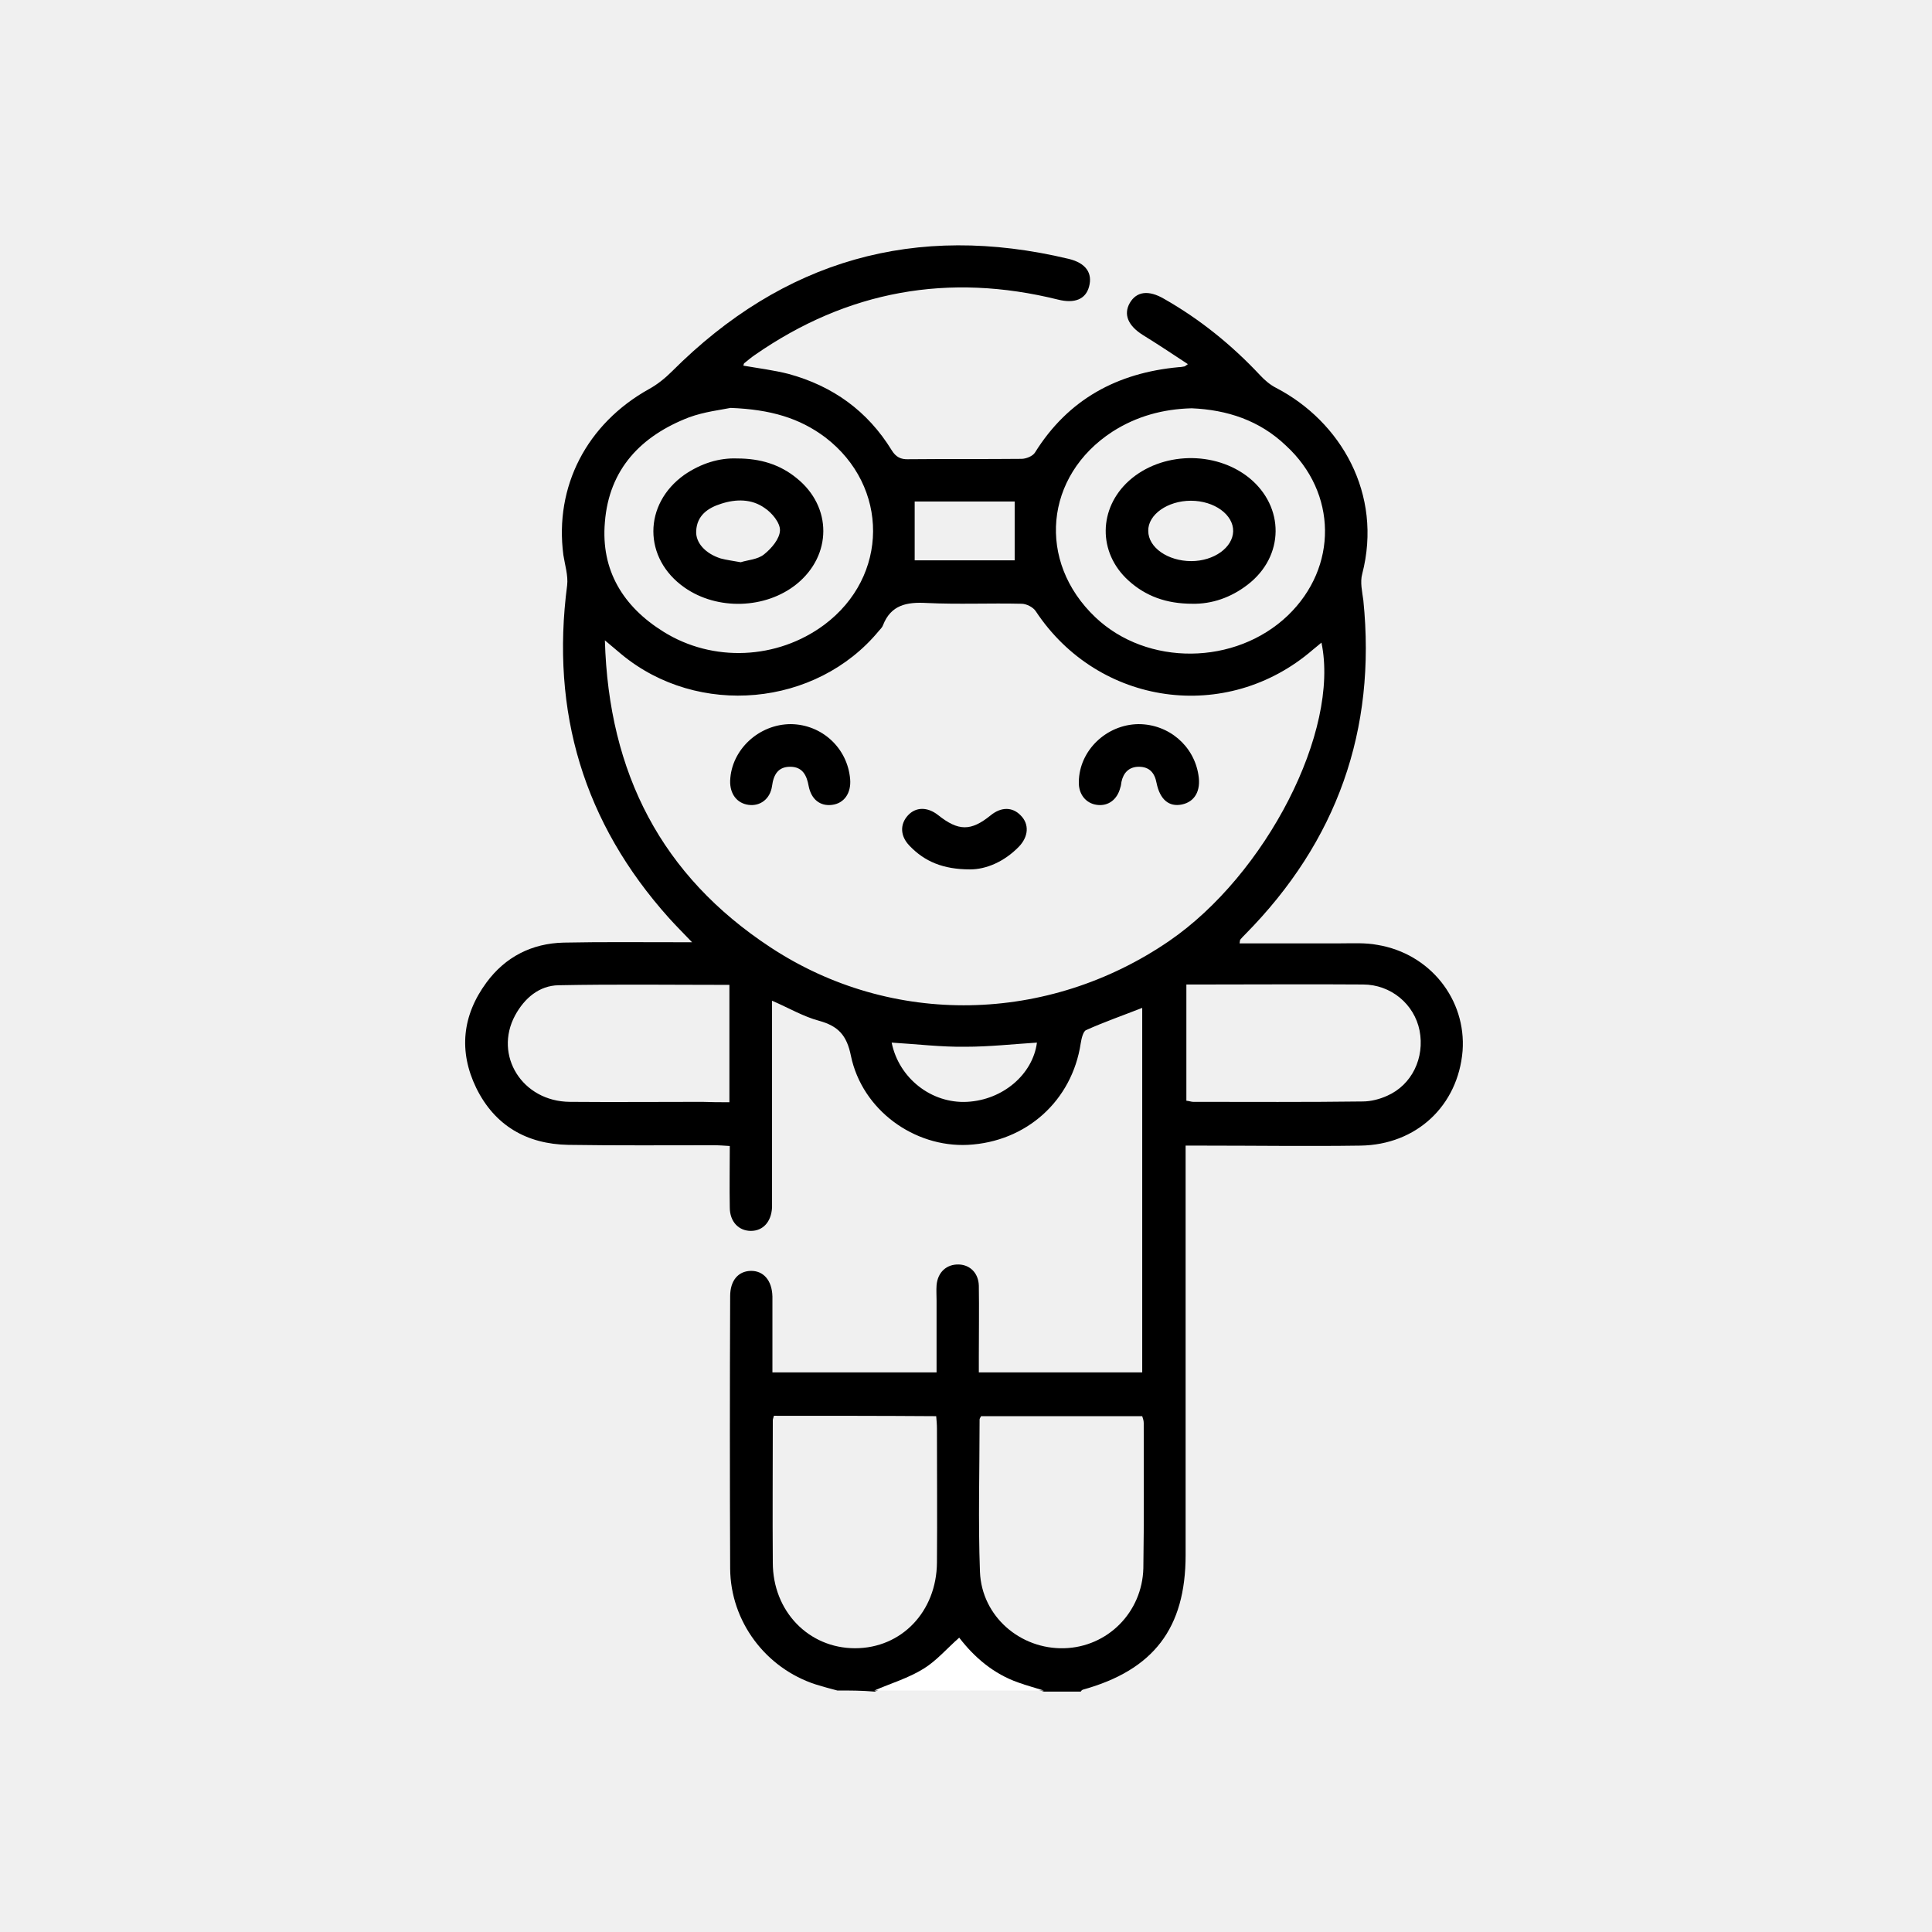
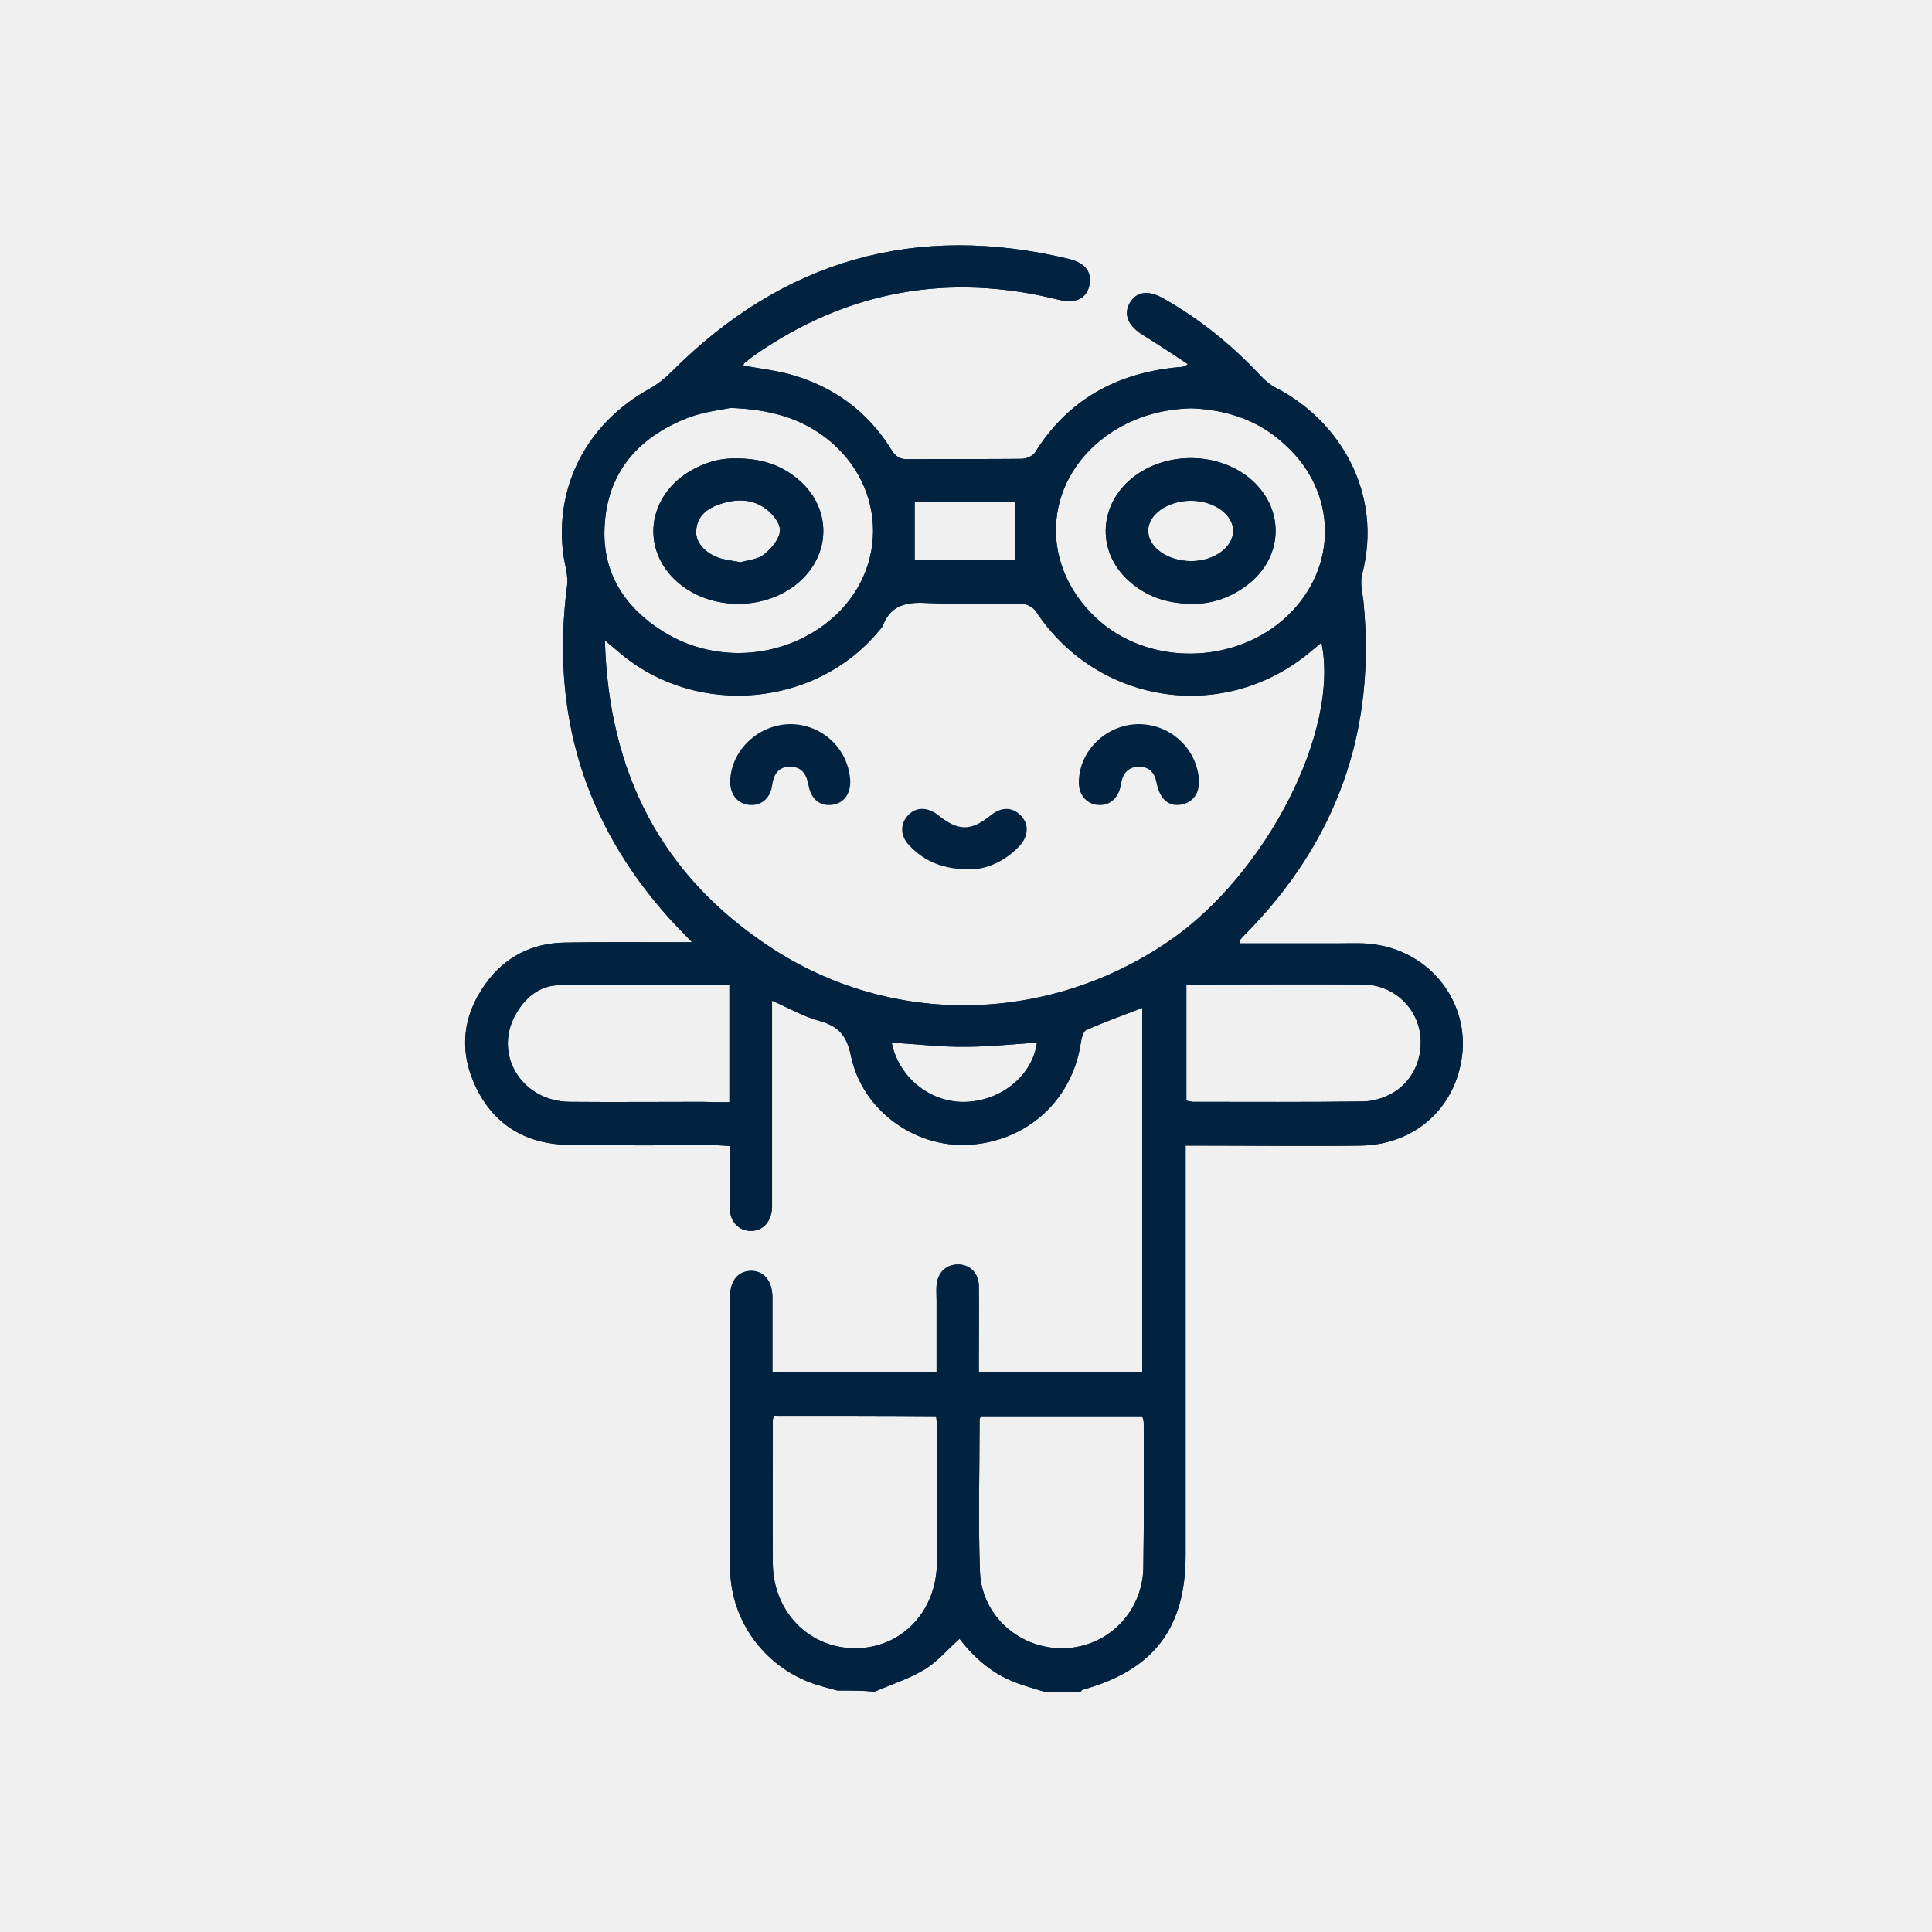
- <svg xmlns="http://www.w3.org/2000/svg" xml:space="preserve" viewBox="0 0 512 512">
-   <path d="M221.9 448c-1.9-.5-3.8-1-5.7-1.6-13.3-4.3-22.6-16.7-22.7-30.7-.1-24.1-.1-48.2 0-72.2 0-4.1 2.1-6.6 5.4-6.7 3.4-.1 5.7 2.5 5.8 6.8v20.1h43.5v-19c0-1.4-.1-2.8 0-4.1.3-3.5 2.7-5.6 5.9-5.5 3 .1 5.2 2.3 5.3 5.6.1 6.2 0 12.5 0 18.7v4.3h43.3v-96.6c-5.1 2-10 3.7-14.9 5.9-.8.4-1.2 2.3-1.4 3.5-2.3 15.2-14.4 26.1-29.9 26.9-14.2.7-28-9.2-31-23.6-1.1-5.5-3.4-7.9-8.5-9.3-4.1-1.1-8-3.4-12.4-5.3V320c-.2 3.8-2.4 6.2-5.6 6.2-3.2 0-5.6-2.4-5.6-6.2-.1-5.3 0-10.7 0-16.3-1.6-.1-2.9-.2-4.3-.2-12.8 0-25.7.1-38.5-.1-11-.2-19.5-5.1-24.4-15.1-4.7-9.7-3.7-19.2 2.7-27.9 5-6.8 12-10.4 20.5-10.6 9.9-.2 19.7-.1 29.6-.1h4.4c-2.4-2.5-4.3-4.4-6.1-6.4-22.6-25.2-31.4-54.6-27-88.2.3-2.6-.6-5.4-1-8-2.4-18.2 6.2-34.8 22.7-44 2.2-1.2 4.3-2.9 6.1-4.7 29.5-29.5 64.5-39.5 105.1-29.8 4.6 1.1 6.4 3.8 5.4 7.4-.9 3.3-3.8 4.5-8.2 3.4-29-7.2-55.8-2.4-80.4 14.7-.9.6-1.8 1.4-2.7 2.1-.2.1-.2.4-.3.7 4 .7 8.1 1.2 12 2.2 11.7 3.2 20.9 9.8 27.3 20.2 1.1 1.8 2.4 2.5 4.5 2.4 10-.1 20 0 29.9-.1 1.2 0 3-.7 3.6-1.7 8.8-14.1 21.8-21.1 38.1-22.6.5 0 1-.1 1.5-.2.1 0 .2-.1.9-.6-4.1-2.7-8-5.3-11.9-7.7-4-2.5-5.2-5.5-3.5-8.5 1.8-3.1 5-3.5 9.1-1.1 9.5 5.4 17.9 12.2 25.4 20.2 1.2 1.3 2.7 2.6 4.3 3.4 17.1 8.9 28.3 28.1 22.8 49.3-.6 2.2 0 4.7.3 7 3.5 34.4-7 63.9-31.3 88.5-.4.4-.9.9-1.3 1.4-.1.1-.1.4-.2 1h26.8c3.2 0 6.5-.2 9.7.4 14 2.3 23.6 14.5 22.6 28.1-1.2 14.5-12.2 24.9-27.1 25.1-13.8.2-27.7 0-41.5 0h-4.8v108.5c0 19.4-8.5 30.5-27.3 35.7-.2.1-.4.3-.5.5h-9.7c-2.2-.7-4.5-1.3-6.7-2.1-6.7-2.3-11.7-6.7-15.7-11.9-3.3 2.9-6 6.2-9.4 8.2-4 2.4-8.7 3.9-13.1 5.8-3.4-.3-6.6-.3-9.9-.3zm-61.6-278.3c1 35.3 15.1 62.4 43.8 81.3 32.3 21.3 73.7 20.3 105.7-1.6 25.7-17.6 45.3-55.7 40.4-79.1-.8.7-1.6 1.3-2.3 1.9-22.8 19.7-56.8 14.9-73.4-10.2-.7-1.1-2.5-2-3.8-2-8.4-.2-16.7.2-25.1-.2-5.3-.3-9.5.5-11.6 5.9-.2.6-.7 1-1.1 1.5-16.6 20.1-47.9 23-68.2 6.2-1.2-1-2.4-2-4.4-3.7zM260 375.3c-.2.4-.4.6-.4.9 0 13.5-.4 27 .1 40.4.5 11.8 10.7 20.5 22.3 20.2 11.5-.3 20.7-9.5 21-21.2.2-12.8.1-25.7.1-38.5 0-.6-.2-1.2-.4-1.8H260zm-54.9-.1c-.2.7-.3.9-.3 1.2 0 12.6-.1 25.2 0 37.7 0 12.9 9.5 22.7 21.8 22.7s21.6-9.7 21.7-22.7c.1-11.8 0-23.7 0-35.5 0-1.1-.1-2.2-.2-3.3-14.6-.1-28.8-.1-43-.1zm110.7-267c-7.6.2-14.6 2.1-21 6.2-18 11.7-20.1 34.4-4.5 49.2 13.7 13 37.1 12.8 51-.5 13.3-12.8 13.1-32.5-.5-45-7-6.7-15.6-9.5-25-9.9zm-122.2-.1c-2.4.5-6.9 1-11 2.5-12.7 4.9-21.2 13.7-22.3 27.8-1.1 12.8 4.9 22.4 15.5 29 13.1 8.2 30.2 7.4 42.6-1.8 17.2-12.8 17.3-36.7.3-49.7-6.8-5.1-14.5-7.4-25.1-7.8zm120.8 183.6c.9.1 1.3.3 1.8.3 15 0 29.9.1 44.9-.1 2.2 0 4.5-.6 6.5-1.5 6.6-2.9 10-10.1 8.6-17.3-1.4-7-7.6-12.2-15-12.2-14-.1-27.9 0-41.9 0h-4.9v30.8zm-121.1.4V261c-15.2 0-30.3-.2-45.3.1-5.1.1-9 3.4-11.5 8-5.7 10.6 1.9 22.8 14.5 22.9 11.7.1 23.4 0 35.1 0 2.4.1 4.7.1 7.2.1zm43-15.8c1.9 9.4 10.5 16.2 20 15.7s17.4-7.3 18.5-15.7c-6.3.4-12.6 1.1-18.9 1.1-6.4.1-12.9-.7-19.6-1.1zm32.6-143.4h-26.5v15.6h26.5v-15.6z" />
-   <path fill="#fff" d="M231.7 448c4.4-1.9 9.1-3.3 13.1-5.8 3.4-2.1 6.1-5.3 9.4-8.2 4 5.2 9.1 9.6 15.7 11.9 2.2.8 4.5 1.4 6.7 2.1h-44.9z" />
-   <path d="M209.6 191.9c8.2.1 15 6.3 15.7 14.6.3 3.7-1.6 6.4-4.8 6.8-3.1.4-5.5-1.4-6.2-5-.5-2.8-1.6-5.1-4.9-5.1-3.2 0-4.4 2.1-4.8 5.1-.5 3.5-3.2 5.4-6.2 5-3.1-.4-5-2.9-4.9-6.4.3-8.2 7.6-15 16.1-15zM301.7 191.9c8 0 14.7 5.7 15.9 13.5.7 4.2-1 7.1-4.4 7.8-3.4.7-5.8-1.3-6.7-5.7-.5-2.7-1.9-4.3-4.7-4.3-2.6 0-4.1 1.6-4.6 4-.1.5-.1 1-.3 1.5-.8 3.2-3.2 5-6.2 4.6-3-.4-4.9-2.9-4.8-6.1.1-8.3 7.3-15.2 15.8-15.3zM257.1 230.4c-7.2 0-12.1-2.1-16.1-6.3-2.5-2.6-2.5-5.7-.4-8s5.2-2.3 8-.1c5.4 4.3 8.7 4.3 13.9.1 2.8-2.3 5.8-2.3 8 0 2.3 2.3 2.1 5.6-.5 8.3-3.9 4-8.7 6-12.9 6zM316 160c-6.9 0-12.4-2-17-6.2-8.1-7.4-7.9-19.1.2-26.4 8.6-7.7 22.8-8 31.8-.8 9.5 7.7 9.4 20.8-.3 28.3-4.5 3.5-9.6 5.2-14.7 5.1zm-.3-11.3c6 0 11-3.6 11.1-7.9.1-4.4-5-8.1-11.2-8.1-6.2 0-11.4 3.7-11.3 8 0 4.4 5.2 8 11.4 8zM195.4 121.5c6.1 0 11.3 1.6 15.7 5.2 9.5 7.6 9.4 20.5 0 28.1-8.2 6.6-21 7-29.7.9-11-7.7-11-22.1 0-29.9 4.4-3 9.2-4.5 14-4.3zm.9 27.5c1.8-.6 4.5-.7 6.2-2.1 2-1.6 4.1-4.1 4.2-6.3.1-2-2.1-4.7-4.1-6-3.4-2.4-7.5-2.4-11.5-1.1-3.5 1.1-6.4 3.1-6.6 7.2-.2 3.1 2.4 6 6.5 7.3 1.5.4 3.1.6 5.3 1z" />
+ <svg xmlns="http://www.w3.org/2000/svg" width="512" height="512" viewBox="0 0 512 512" fill="none">
+   <path d="M221.9 448C220 447.5 218.1 447 216.2 446.4C202.9 442.1 193.6 429.7 193.5 415.7C193.4 391.6 193.4 367.5 193.5 343.5C193.5 339.4 195.6 336.9 198.9 336.8C202.3 336.7 204.6 339.3 204.7 343.6V363.7H248.2V344.7C248.2 343.3 248.1 341.9 248.2 340.6C248.5 337.1 250.9 335 254.1 335.1C257.1 335.2 259.3 337.4 259.4 340.7C259.5 346.9 259.4 353.2 259.4 359.4V363.7H302.7V267.1C297.6 269.1 292.7 270.8 287.8 273C287 273.4 286.6 275.3 286.4 276.5C284.1 291.7 272 302.6 256.5 303.4C242.3 304.1 228.5 294.2 225.5 279.8C224.4 274.3 222.1 271.9 217 270.5C212.9 269.4 209 267.1 204.6 265.2V320C204.4 323.8 202.2 326.2 199 326.2C195.8 326.2 193.4 323.8 193.4 320C193.3 314.7 193.4 309.3 193.4 303.7C191.8 303.6 190.5 303.5 189.1 303.5C176.3 303.5 163.4 303.6 150.6 303.4C139.6 303.2 131.1 298.3 126.2 288.3C121.5 278.6 122.5 269.1 128.9 260.4C133.9 253.6 140.9 250 149.4 249.8C159.3 249.6 169.1 249.7 179 249.7H183.4C181 247.2 179.1 245.3 177.3 243.3C154.7 218.1 145.9 188.7 150.3 155.1C150.6 152.5 149.7 149.7 149.3 147.1C146.9 128.9 155.5 112.3 172 103.1C174.2 101.9 176.3 100.2 178.1 98.4C207.6 68.9 242.6 58.9 283.2 68.6C287.8 69.7 289.6 72.4 288.6 76C287.7 79.3 284.8 80.5 280.4 79.4C251.4 72.2 224.6 77 200 94.1C199.1 94.7 198.2 95.5 197.3 96.2C197.1 96.3 197.1 96.6 197 96.9C201 97.6 205.1 98.1 209 99.1C220.7 102.3 229.9 108.9 236.3 119.3C237.4 121.1 238.7 121.8 240.8 121.7C250.8 121.6 260.8 121.7 270.7 121.6C271.9 121.6 273.7 120.9 274.3 119.9C283.1 105.8 296.1 98.8 312.4 97.3C312.9 97.3 313.4 97.2 313.9 97.1C314 97.1 314.1 97 314.8 96.5C310.7 93.8 306.8 91.2 302.9 88.8C298.9 86.3 297.7 83.3 299.4 80.3C301.2 77.2 304.4 76.8 308.5 79.2C318 84.6 326.4 91.4 333.9 99.4C335.1 100.7 336.6 102 338.2 102.8C355.3 111.7 366.5 130.9 361 152.1C360.4 154.3 361 156.8 361.3 159.1C364.8 193.5 354.3 223 330 247.6C329.6 248 329.1 248.5 328.7 249C328.6 249.1 328.6 249.4 328.5 250H355.3C358.5 250 361.8 249.8 365 250.4C379 252.7 388.6 264.9 387.6 278.5C386.4 293 375.4 303.4 360.5 303.6C346.7 303.8 332.8 303.6 319 303.6H314.2V412.1C314.2 431.5 305.7 442.6 286.9 447.8C286.7 447.9 286.5 448.1 286.4 448.3H276.7C274.5 447.6 272.2 447 270 446.2C263.3 443.9 258.3 439.5 254.3 434.3C251 437.2 248.3 440.5 244.9 442.5C240.9 444.9 236.2 446.4 231.8 448.3C228.4 448 225.2 448 221.9 448ZM160.3 169.7C161.3 205 175.4 232.1 204.1 251C236.4 272.3 277.8 271.3 309.8 249.4C335.5 231.8 355.1 193.7 350.2 170.3C349.4 171 348.6 171.6 347.9 172.2C325.1 191.9 291.1 187.1 274.5 162C273.8 160.9 272 160 270.7 160C262.3 159.8 254 160.2 245.6 159.8C240.3 159.5 236.1 160.3 234 165.7C233.8 166.3 233.3 166.7 232.9 167.2C216.3 187.3 185 190.2 164.7 173.4C163.5 172.4 162.3 171.4 160.3 169.7ZM260 375.3C259.8 375.7 259.6 375.9 259.6 376.2C259.6 389.7 259.2 403.2 259.7 416.6C260.2 428.4 270.4 437.1 282 436.8C293.5 436.5 302.7 427.3 303 415.6C303.2 402.8 303.1 389.9 303.1 377.1C303.1 376.5 302.9 375.9 302.7 375.3H260ZM205.1 375.2C204.9 375.9 204.8 376.1 204.8 376.4C204.8 389 204.7 401.6 204.8 414.1C204.8 427 214.3 436.8 226.6 436.8C238.9 436.8 248.2 427.1 248.3 414.1C248.4 402.3 248.3 390.4 248.3 378.6C248.3 377.5 248.2 376.4 248.1 375.3C233.5 375.2 219.3 375.2 205.1 375.2ZM315.8 108.2C308.2 108.4 301.2 110.3 294.8 114.4C276.8 126.1 274.7 148.8 290.3 163.6C304 176.6 327.4 176.4 341.3 163.1C354.6 150.3 354.4 130.6 340.8 118.1C333.8 111.4 325.2 108.6 315.8 108.2ZM193.6 108.1C191.2 108.6 186.7 109.1 182.6 110.6C169.9 115.5 161.4 124.3 160.3 138.4C159.2 151.2 165.2 160.8 175.8 167.4C188.9 175.6 206 174.8 218.4 165.6C235.6 152.8 235.7 128.9 218.7 115.9C211.9 110.8 204.2 108.5 193.6 108.1ZM314.4 291.7C315.3 291.8 315.7 292 316.2 292C331.2 292 346.1 292.1 361.1 291.9C363.3 291.9 365.6 291.3 367.6 290.4C374.2 287.5 377.6 280.3 376.2 273.1C374.8 266.1 368.6 260.9 361.2 260.9C347.2 260.8 333.3 260.9 319.3 260.9H314.4V291.7ZM193.3 292.1V261C178.1 261 163 260.8 148 261.1C142.9 261.2 139 264.5 136.5 269.1C130.8 279.7 138.4 291.9 151 292C162.7 292.1 174.4 292 186.1 292C188.5 292.1 190.8 292.1 193.3 292.1ZM236.3 276.3C238.2 285.7 246.8 292.5 256.3 292C265.8 291.5 273.7 284.7 274.8 276.3C268.5 276.7 262.2 277.4 255.9 277.4C249.5 277.5 243 276.7 236.3 276.3ZM268.9 132.9H242.4V148.5H268.9V132.9Z" fill="#01233F" />
+   <path d="M209.6 191.9C217.8 192 224.6 198.2 225.3 206.5C225.6 210.2 223.7 212.9 220.5 213.3C217.4 213.7 215 211.9 214.3 208.3C213.8 205.5 212.7 203.2 209.4 203.2C206.2 203.2 205 205.3 204.6 208.3C204.1 211.8 201.4 213.7 198.4 213.3C195.3 212.9 193.4 210.4 193.5 206.9C193.8 198.7 201.1 191.9 209.6 191.9ZM301.7 191.9C309.7 191.9 316.4 197.6 317.6 205.4C318.3 209.6 316.6 212.5 313.2 213.2C309.8 213.9 307.4 211.9 306.5 207.5C306 204.8 304.6 203.2 301.8 203.2C299.2 203.2 297.7 204.8 297.2 207.2C297.1 207.7 297.1 208.2 296.9 208.7C296.1 211.9 293.7 213.7 290.7 213.3C287.7 212.9 285.8 210.4 285.9 207.2C286 198.9 293.2 192 301.7 191.9ZM257.1 230.4C249.9 230.4 245 228.3 241 224.1C238.5 221.5 238.5 218.4 240.6 216.1C242.7 213.8 245.8 213.8 248.6 216C254 220.3 257.3 220.3 262.5 216.1C265.3 213.8 268.3 213.8 270.5 216.1C272.8 218.4 272.6 221.7 270 224.4C266.1 228.4 261.3 230.4 257.1 230.4ZM316 160C309.1 160 303.6 158 299 153.8C290.9 146.4 291.1 134.7 299.2 127.4C307.8 119.7 322 119.4 331 126.6C340.5 134.3 340.4 147.4 330.7 154.9C326.2 158.4 321.1 160.1 316 160ZM315.7 148.7C321.7 148.7 326.7 145.1 326.8 140.8C326.9 136.4 321.8 132.7 315.6 132.7C309.4 132.7 304.2 136.4 304.3 140.7C304.3 145.1 309.5 148.7 315.7 148.7ZM195.4 121.5C201.5 121.5 206.7 123.1 211.1 126.7C220.6 134.3 220.5 147.2 211.1 154.8C202.9 161.4 190.1 161.8 181.4 155.7C170.4 148 170.4 133.6 181.4 125.8C185.8 122.8 190.6 121.3 195.4 121.5ZM196.3 149C198.1 148.4 200.8 148.3 202.5 146.9C204.5 145.3 206.6 142.8 206.7 140.6C206.8 138.6 204.6 135.9 202.6 134.6C199.2 132.2 195.1 132.2 191.1 133.5C187.6 134.6 184.7 136.6 184.5 140.7C184.3 143.8 186.9 146.7 191 148C192.5 148.4 194.1 148.6 196.3 149Z" fill="#01233F" />
+   <path d="M316 160C309.1 160 303.6 158 299 153.8C290.9 146.4 291.1 134.7 299.2 127.4C307.8 119.7 322 119.4 331 126.6C340.5 134.3 340.4 147.4 330.7 154.9C326.2 158.4 321.1 160.1 316 160ZM315.7 148.7C321.7 148.7 326.7 145.1 326.8 140.8C326.9 136.4 321.8 132.7 315.6 132.7C309.4 132.7 304.2 136.4 304.3 140.7C304.3 145.1 309.5 148.7 315.7 148.7ZM195.4 121.5C201.5 121.5 206.7 123.1 211.1 126.7C220.6 134.3 220.5 147.2 211.1 154.8C202.9 161.4 190.1 161.8 181.4 155.7C170.4 148 170.4 133.6 181.4 125.8C185.8 122.8 190.6 121.3 195.4 121.5ZM196.3 149C198.1 148.4 200.8 148.3 202.5 146.9C204.5 145.3 206.6 142.8 206.7 140.6C206.8 138.6 204.6 135.9 202.6 134.6C199.2 132.2 195.1 132.2 191.1 133.5C187.6 134.6 184.7 136.6 184.5 140.7C184.3 143.8 186.9 146.7 191 148C192.5 148.4 194.1 148.6 196.3 149Z" fill="#01233F" />
+   <path d="M221.9 448C220 447.5 218.1 447 216.2 446.4C202.9 442.1 193.6 429.7 193.5 415.7C193.4 391.6 193.4 367.5 193.5 343.5C193.5 339.4 195.6 336.9 198.9 336.8C202.3 336.7 204.6 339.3 204.7 343.6V363.7H248.2V344.7C248.2 343.3 248.1 341.9 248.2 340.6C248.5 337.1 250.9 335 254.1 335.1C257.1 335.2 259.3 337.4 259.4 340.7C259.5 346.9 259.4 353.2 259.4 359.4V363.7H302.7V267.1C297.6 269.1 292.7 270.8 287.8 273C287 273.4 286.6 275.3 286.4 276.5C284.1 291.7 272 302.6 256.5 303.4C242.3 304.1 228.5 294.2 225.5 279.8C224.4 274.3 222.1 271.9 217 270.5C212.9 269.4 209 267.1 204.6 265.2V320C204.4 323.8 202.2 326.2 199 326.2C195.8 326.2 193.4 323.8 193.4 320C193.3 314.7 193.4 309.3 193.4 303.7C191.8 303.6 190.5 303.5 189.1 303.5C176.3 303.5 163.4 303.6 150.6 303.4C139.6 303.2 131.1 298.3 126.2 288.3C121.5 278.6 122.5 269.1 128.9 260.4C133.9 253.6 140.9 250 149.4 249.8C159.3 249.6 169.1 249.7 179 249.7H183.4C181 247.2 179.1 245.3 177.3 243.3C154.7 218.1 145.9 188.7 150.3 155.1C150.6 152.5 149.7 149.7 149.3 147.1C146.9 128.9 155.5 112.3 172 103.1C174.2 101.9 176.3 100.2 178.1 98.4C207.6 68.9 242.6 58.9 283.2 68.6C287.8 69.7 289.6 72.4 288.6 76C287.7 79.3 284.8 80.5 280.4 79.4C251.4 72.2 224.6 77 200 94.1C199.1 94.7 198.2 95.5 197.3 96.2C197.1 96.3 197.1 96.6 197 96.9C201 97.6 205.1 98.1 209 99.1C220.7 102.3 229.9 108.9 236.3 119.3C237.4 121.1 238.7 121.8 240.8 121.7C250.8 121.6 260.8 121.7 270.7 121.6C271.9 121.6 273.7 120.9 274.3 119.9C283.1 105.8 296.1 98.8 312.4 97.3C312.9 97.3 313.4 97.2 313.9 97.1C314 97.1 314.1 97 314.8 96.5C310.7 93.8 306.8 91.2 302.9 88.8C298.9 86.3 297.7 83.3 299.4 80.3C301.2 77.2 304.4 76.8 308.5 79.2C318 84.6 326.4 91.4 333.9 99.4C335.1 100.7 336.6 102 338.2 102.8C355.3 111.7 366.5 130.9 361 152.1C360.4 154.3 361 156.8 361.3 159.1C364.8 193.5 354.3 223 330 247.6C329.6 248 329.1 248.5 328.7 249C328.6 249.1 328.6 249.4 328.5 250H355.3C358.5 250 361.8 249.8 365 250.4C379 252.7 388.6 264.9 387.6 278.5C386.4 293 375.4 303.4 360.5 303.6C346.7 303.8 332.8 303.6 319 303.6H314.2V412.1C314.2 431.5 305.7 442.6 286.9 447.8C286.7 447.9 286.5 448.1 286.4 448.3H276.7C274.5 447.6 272.2 447 270 446.2C263.3 443.9 258.3 439.5 254.3 434.3C251 437.2 248.3 440.5 244.9 442.5C240.9 444.9 236.2 446.4 231.8 448.3C228.4 448 225.2 448 221.9 448ZM160.3 169.7C161.3 205 175.4 232.1 204.1 251C236.4 272.3 277.8 271.3 309.8 249.4C335.5 231.8 355.1 193.7 350.2 170.3C349.4 171 348.6 171.6 347.9 172.2C325.1 191.9 291.1 187.1 274.5 162C273.8 160.9 272 160 270.7 160C262.3 159.8 254 160.2 245.6 159.8C240.3 159.5 236.1 160.3 234 165.7C233.8 166.3 233.3 166.7 232.9 167.2C216.3 187.3 185 190.2 164.7 173.4C163.5 172.4 162.3 171.4 160.3 169.7ZM260 375.3C259.8 375.7 259.6 375.9 259.6 376.2C259.6 389.7 259.2 403.2 259.7 416.6C260.2 428.4 270.4 437.1 282 436.8C293.5 436.5 302.7 427.3 303 415.6C303.2 402.8 303.1 389.9 303.1 377.1C303.1 376.5 302.9 375.9 302.7 375.3H260ZM205.1 375.2C204.9 375.9 204.8 376.1 204.8 376.4C204.8 389 204.7 401.6 204.8 414.1C204.8 427 214.3 436.8 226.6 436.8C238.9 436.8 248.2 427.1 248.3 414.1C248.4 402.3 248.3 390.4 248.3 378.6C248.3 377.5 248.2 376.4 248.1 375.3C233.5 375.2 219.3 375.2 205.1 375.2ZM315.8 108.2C308.2 108.4 301.2 110.3 294.8 114.4C276.8 126.1 274.7 148.8 290.3 163.6C304 176.6 327.4 176.4 341.3 163.1C354.6 150.3 354.4 130.6 340.8 118.1C333.8 111.4 325.2 108.6 315.8 108.2ZM193.6 108.1C191.2 108.6 186.7 109.1 182.6 110.6C169.9 115.5 161.4 124.3 160.3 138.4C159.2 151.2 165.2 160.8 175.8 167.4C188.9 175.6 206 174.8 218.4 165.6C235.6 152.8 235.7 128.9 218.7 115.9C211.9 110.8 204.2 108.5 193.6 108.1ZM314.4 291.7C315.3 291.8 315.7 292 316.2 292C331.2 292 346.1 292.1 361.1 291.9C363.3 291.9 365.6 291.3 367.6 290.4C374.2 287.5 377.6 280.3 376.2 273.1C374.8 266.1 368.6 260.9 361.2 260.9C347.2 260.8 333.3 260.9 319.3 260.9H314.4V291.7ZM193.3 292.1V261C178.1 261 163 260.8 148 261.1C142.9 261.2 139 264.5 136.5 269.1C130.8 279.7 138.4 291.9 151 292C162.7 292.1 174.4 292 186.1 292C188.5 292.1 190.8 292.1 193.3 292.1ZM236.3 276.3C238.2 285.7 246.8 292.5 256.3 292C265.8 291.5 273.7 284.7 274.8 276.3C268.5 276.7 262.2 277.4 255.9 277.4C249.5 277.5 243 276.7 236.3 276.3ZM268.9 132.9H242.4V148.5H268.9V132.9Z" fill="#01233F" />
</svg>
